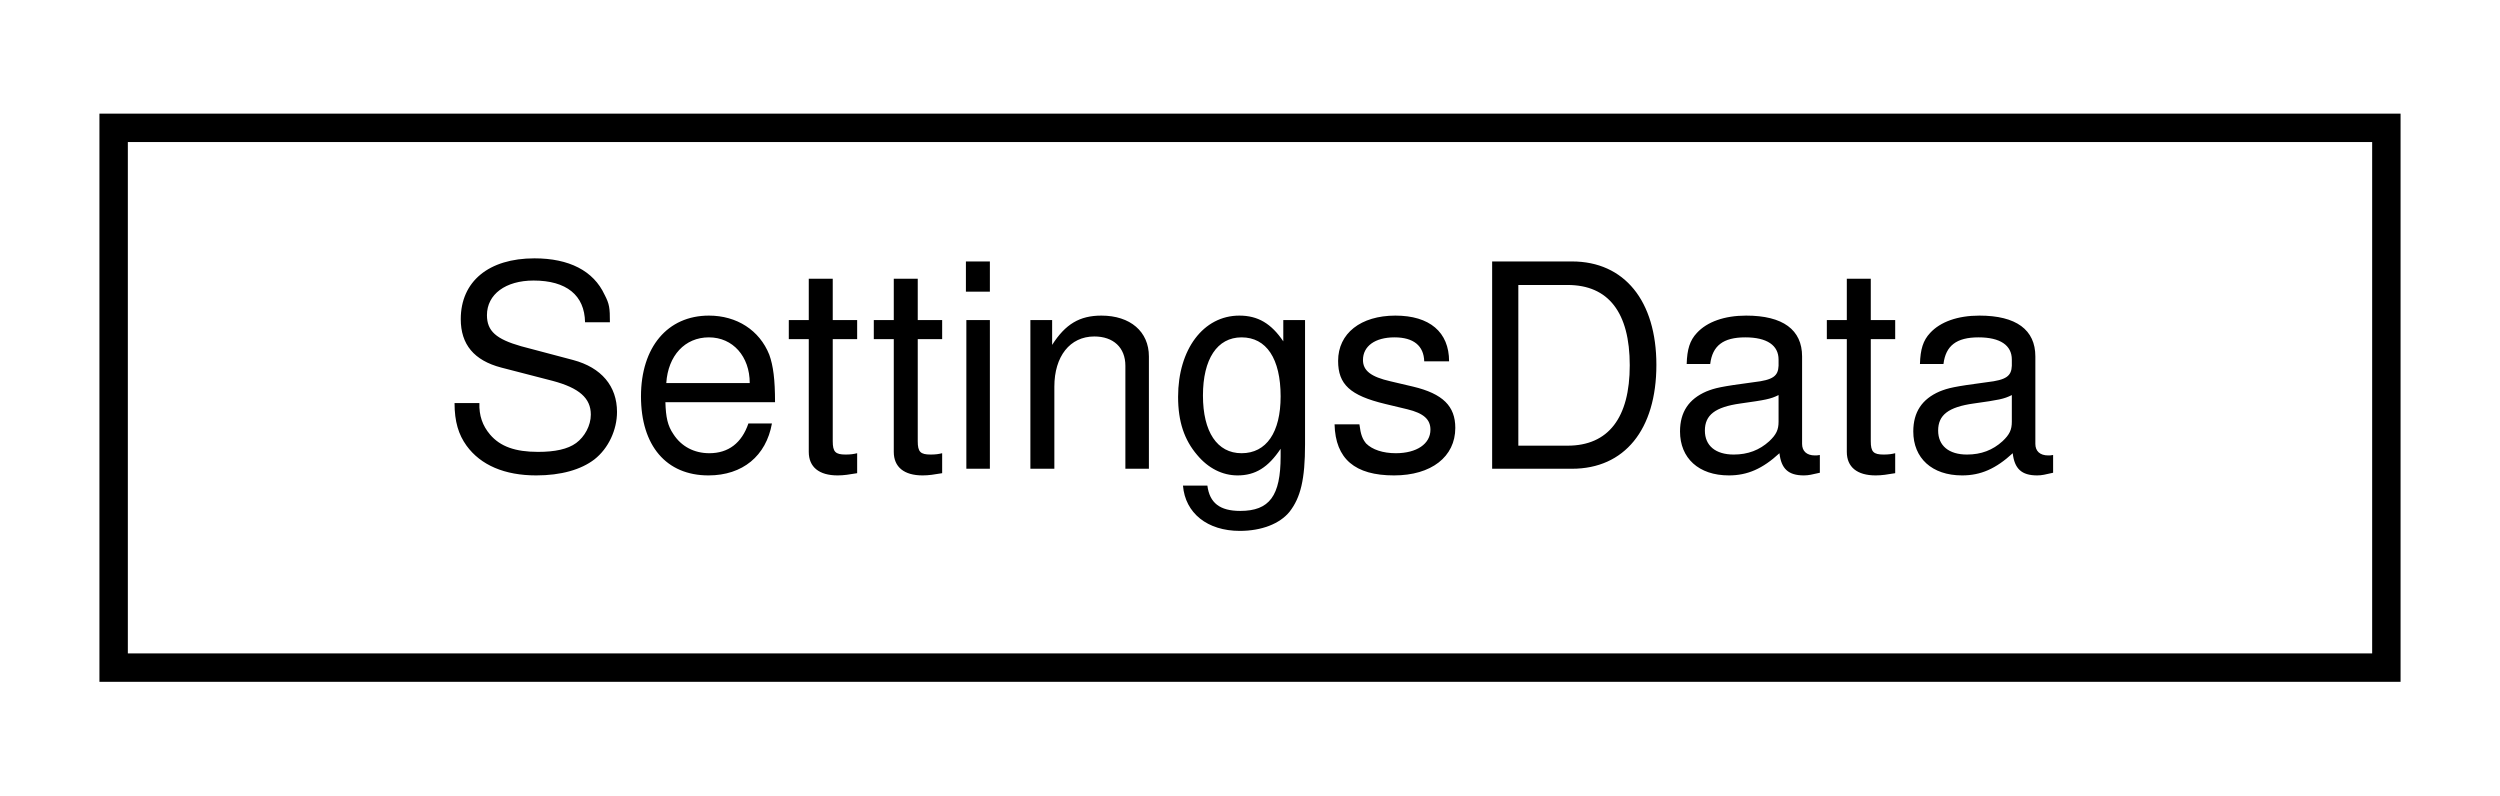
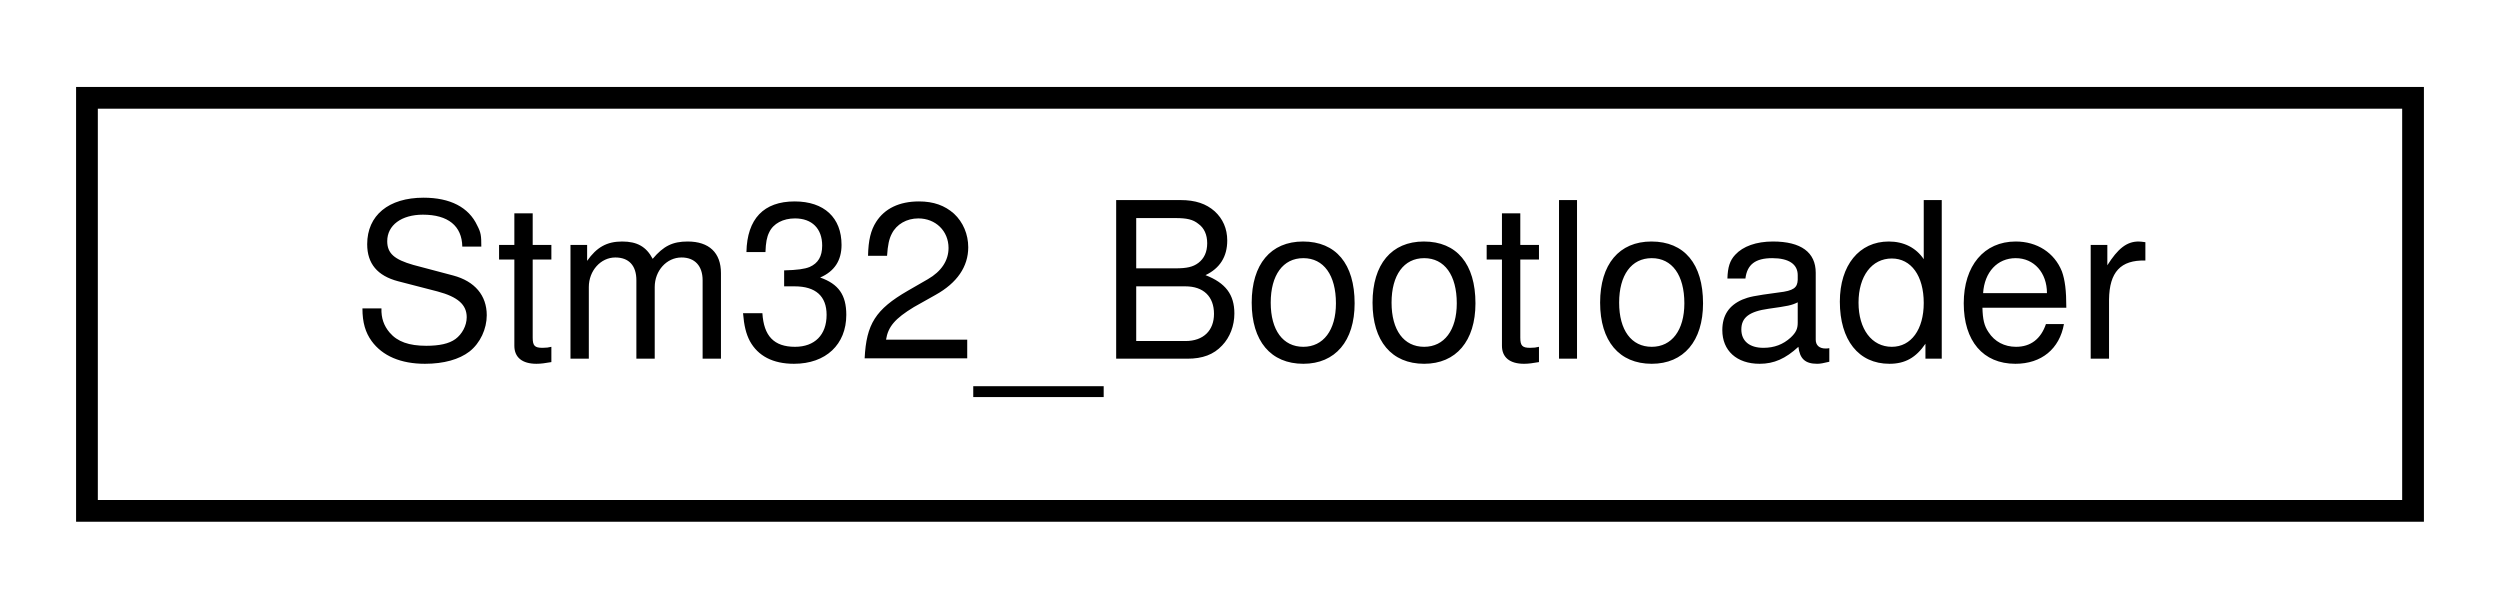
- <svg xmlns="http://www.w3.org/2000/svg" xmlns:xlink="http://www.w3.org/1999/xlink" width="88pt" height="28pt" viewBox="0.00 0.00 88.00 28.00">
+ <svg xmlns="http://www.w3.org/2000/svg" xmlns:xlink="http://www.w3.org/1999/xlink" width="115pt" height="28pt" viewBox="0.00 0.00 115.00 28.00">
  <g id="graph0" class="graph" transform="scale(1 1) rotate(0) translate(4 24)">
    <g id="node1" class="node">
      <g id="a_node1">
-         <a xlink:href="structSettingsData.html" target="_top" xlink:title=" ">
-           <polygon fill="none" stroke="black" points="0,-0.5 0,-19.5 80,-19.5 80,-0.5 0,-0.5" />
-           <text text-anchor="middle" x="40" y="-7.5" font-family="Helvetica,sans-Serif" font-size="10.00">SettingsData</text>
+         <a xlink:href="classStm32__Bootloader.html" target="_top" xlink:title=" ">
+           <polygon fill="none" stroke="black" points="0,-0.5 0,-19.5 107,-19.5 107,-0.5 0,-0.5" />
+           <text text-anchor="middle" x="53.5" y="-7.5" font-family="Helvetica,sans-Serif" font-size="10.00">Stm32_Bootloader</text>
        </a>
      </g>
    </g>
  </g>
</svg>
